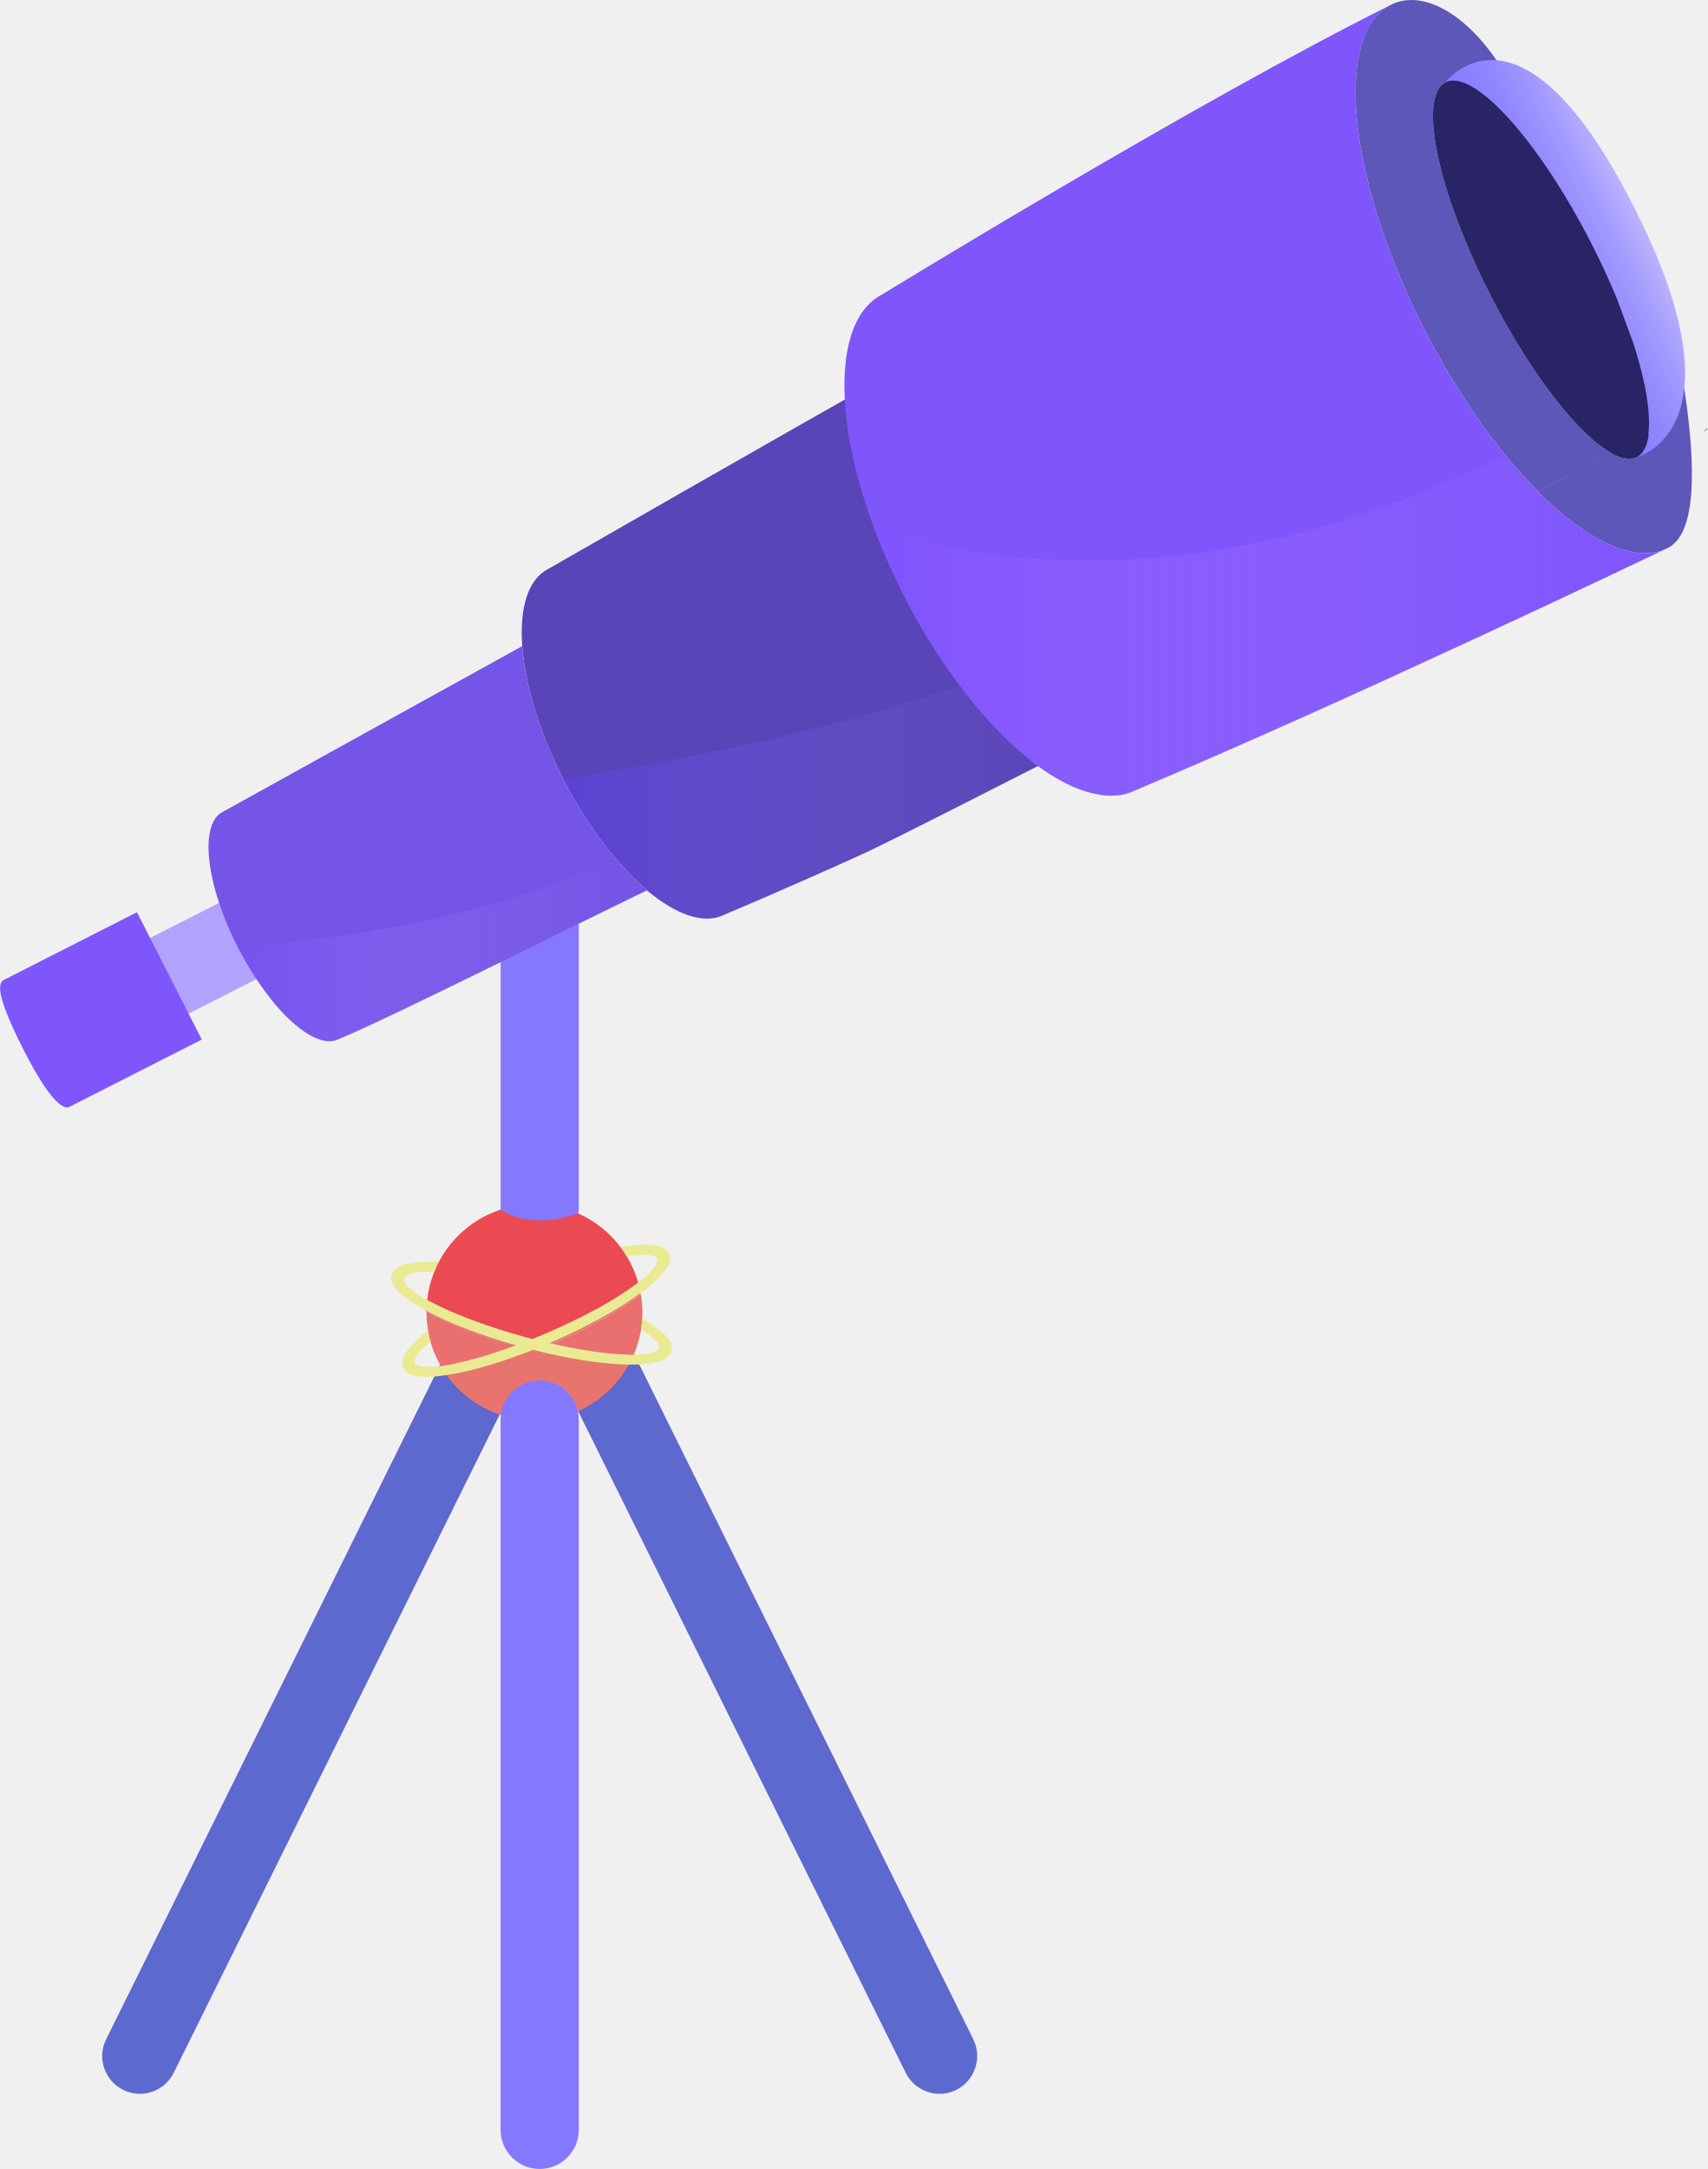
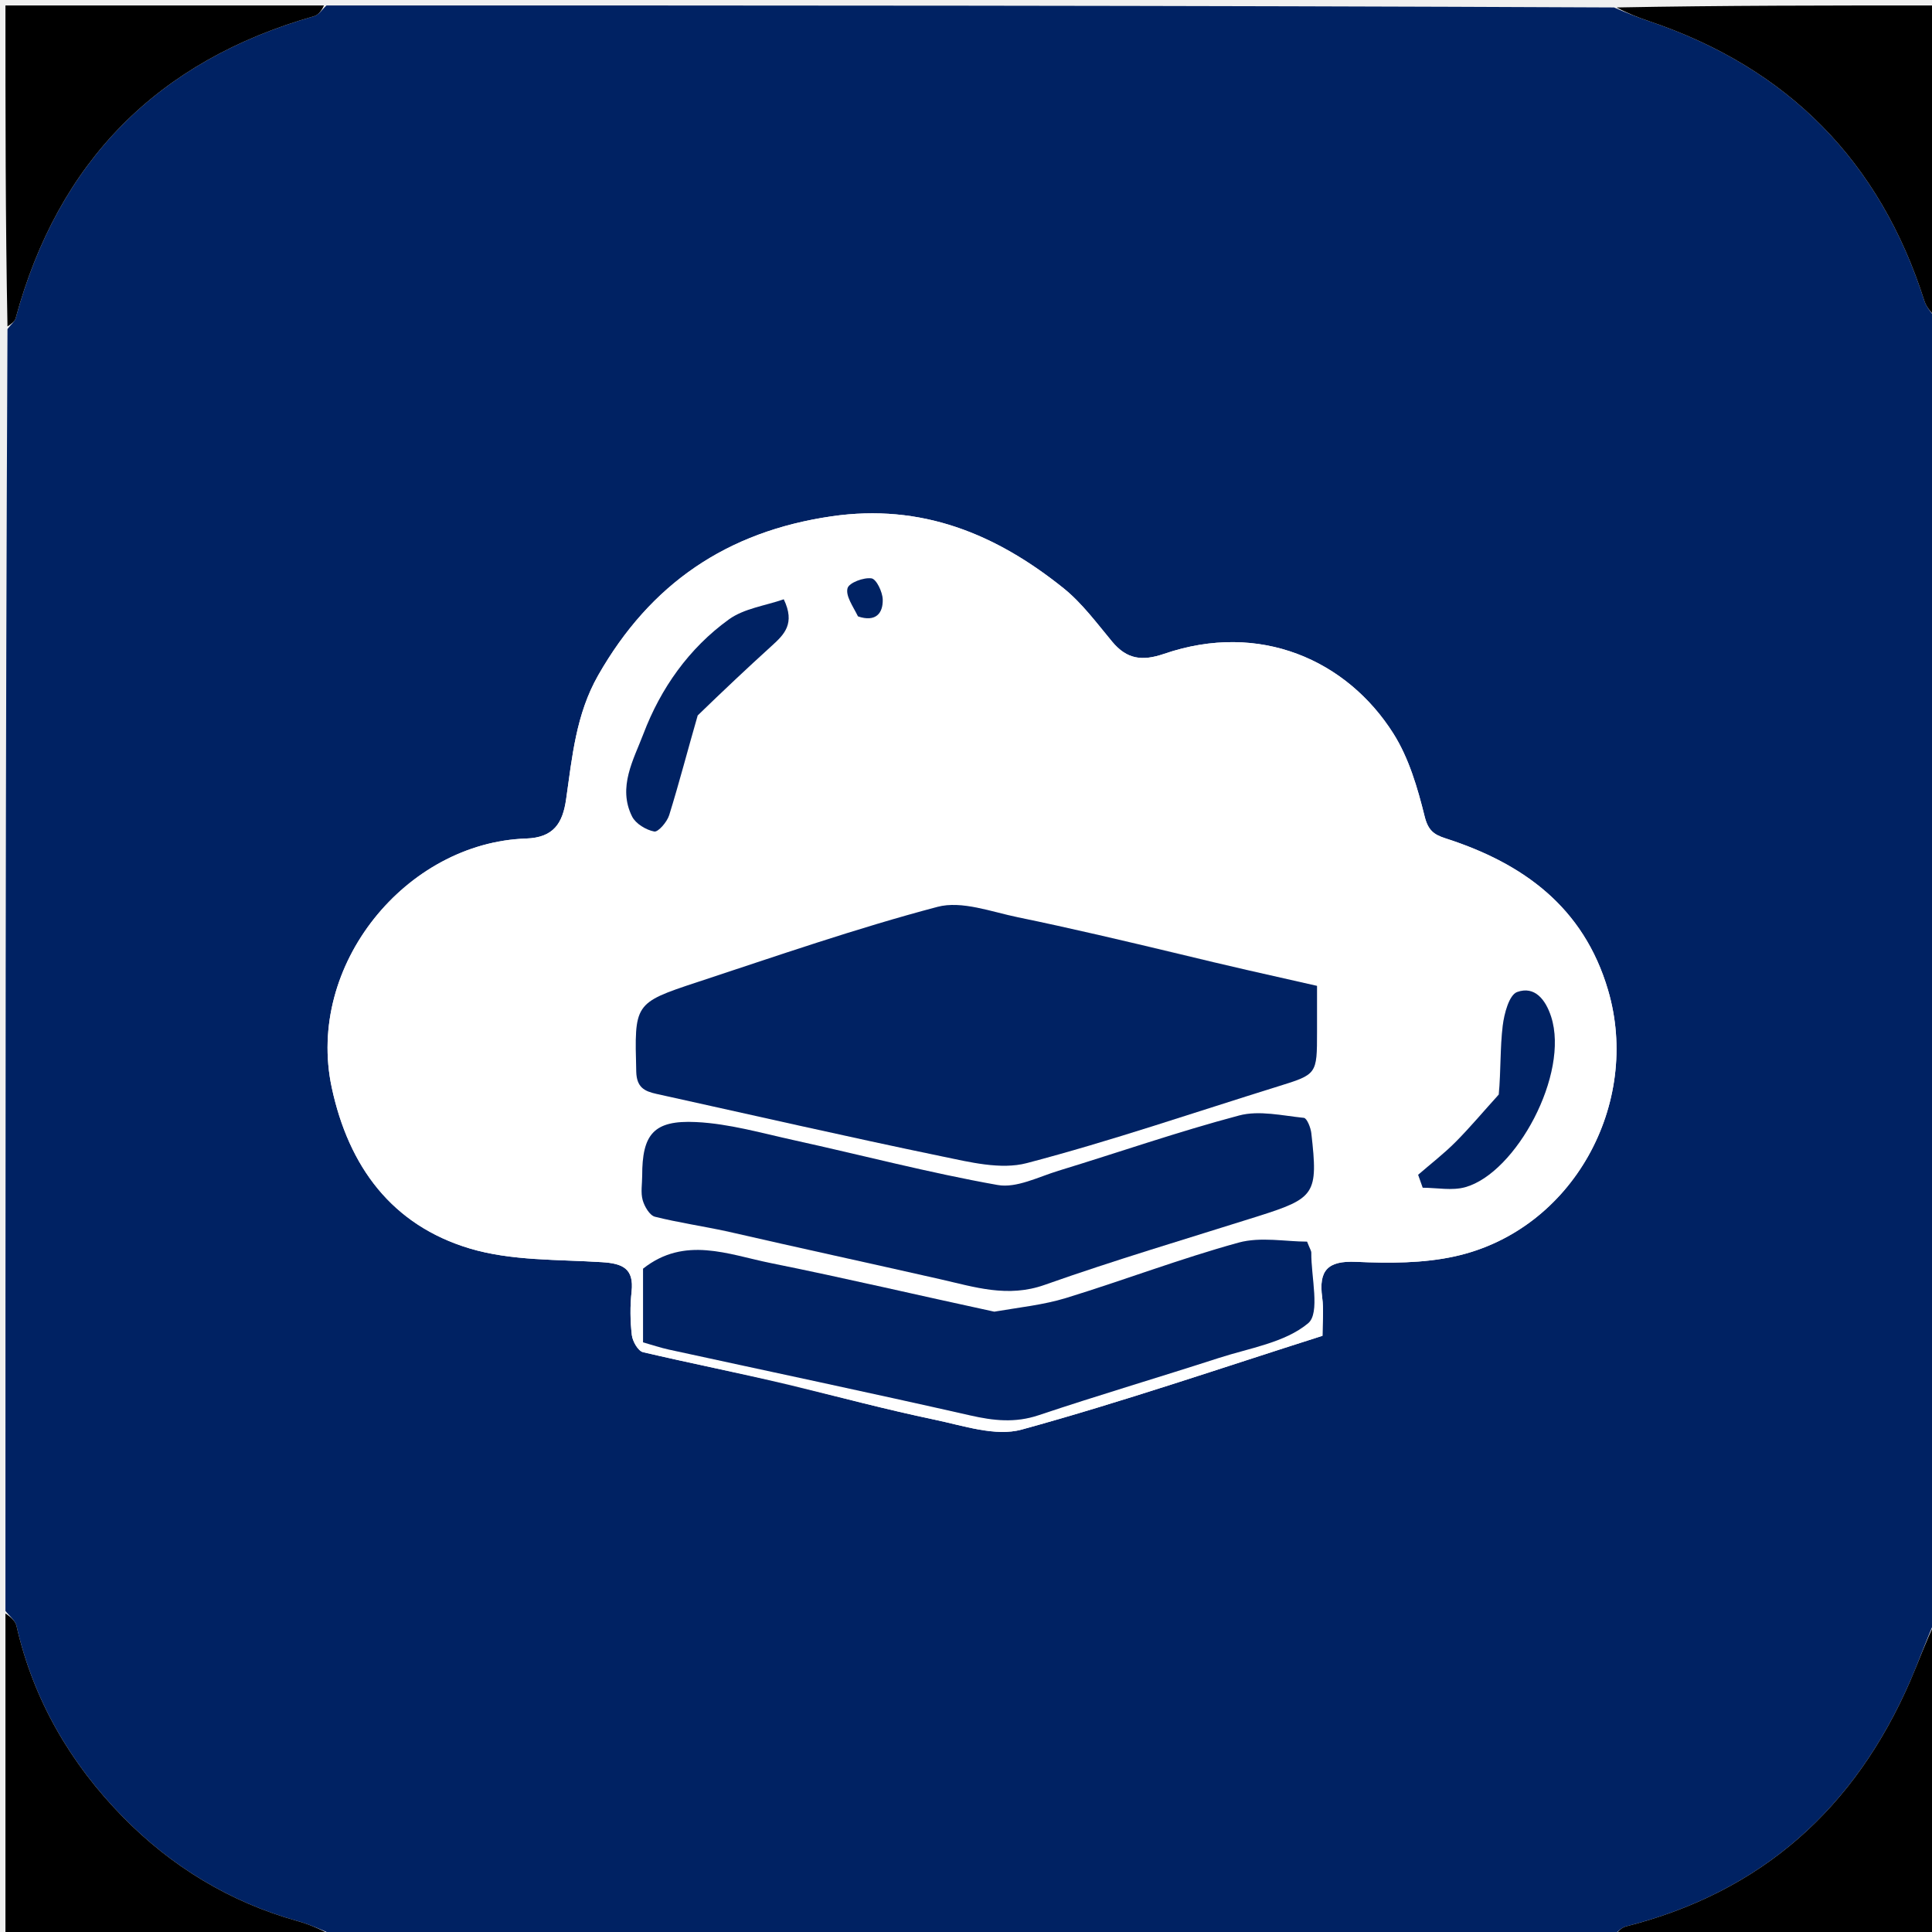
- <svg xmlns="http://www.w3.org/2000/svg" xmlns:xlink="http://www.w3.org/1999/xlink" viewBox="71.02 47.7 347.95 441.88">
-   <defs>
-     <style>.cls-1{fill:#5d57ba;}.cls-2{fill:#fff;}.cls-3{fill:#5945b8;}.cls-4{isolation:isolate;}.cls-5{fill:#282465;}.cls-6{fill:#b1a2fd;}.cls-7{fill:#eaea92;}.cls-8{fill:#e7756e;}.cls-9{fill:#593f91;}.cls-10{fill:#d91118;}.cls-11{fill:#ec4a52;}.cls-12{fill:none;stroke:#593f91;stroke-linecap:round;stroke-linejoin:round;stroke-width:0px;}.cls-13{fill:url(#Dégradé_sans_nom_18-2);}.cls-13,.cls-14,.cls-15{mix-blend-mode:overlay;opacity:.4;}.cls-16{fill:#bda3ce;}.cls-17{fill:#5d69ce;}.cls-18{fill:#8478ff;}.cls-19{fill:#e9706f;}.cls-14{fill:url(#Dégradé_sans_nom_18);}.cls-20{fill:url(#Dégradé_sans_nom_6);}.cls-21{fill:#7e56fc;}.cls-15{fill:url(#Dégradé_sans_nom_18-3);}.cls-22{fill:#7455e7;}</style>
-     <linearGradient id="Dégradé_sans_nom_18" x1="185.77" y1="208.56" x2="293.58" y2="208.56" gradientUnits="userSpaceOnUse">
-       <stop offset="0" stop-color="#8478ff" stop-opacity=".9" />
-       <stop offset=".28" stop-color="#ada5ff" stop-opacity=".6" />
-       <stop offset=".53" stop-color="#d0cbff" stop-opacity=".34" />
-       <stop offset=".74" stop-color="#e9e7ff" stop-opacity=".16" />
-       <stop offset=".91" stop-color="#f9f8ff" stop-opacity=".04" />
-       <stop offset="1" stop-color="#fff" stop-opacity="0" />
-     </linearGradient>
-     <linearGradient id="Dégradé_sans_nom_18-2" x1="249" y1="175.25" x2="410.35" y2="175.25" xlink:href="#Dégradé_sans_nom_18" />
-     <linearGradient id="Dégradé_sans_nom_18-3" x1="119.47" y1="241.04" x2="202.85" y2="241.04" xlink:href="#Dégradé_sans_nom_18" />
-     <linearGradient id="Dégradé_sans_nom_6" x1="378.79" y1="105.1" x2="418.24" y2="86.04" gradientUnits="userSpaceOnUse">
-       <stop offset="0" stop-color="#8478ff" />
-       <stop offset=".17" stop-color="#877bff" />
-       <stop offset=".35" stop-color="#9287ff" />
-       <stop offset=".52" stop-color="#a49bff" />
-       <stop offset=".69" stop-color="#bdb7ff" />
-       <stop offset=".86" stop-color="#dedaff" />
-       <stop offset="1" stop-color="#fff" />
-     </linearGradient>
-   </defs>
-   <g class="cls-4">
-     <g id="Calque_1">
-       <path class="cls-16" d="M418.31,135.58l-.3,.15c.29-.33,.57-.66,.85-1,.03,.18,.05,.35,.08,.52l-.63,.32h0Z" />
-       <polygon class="cls-9" points="418.31 135.58 418.31 135.58 418.31 135.58 418.31 135.58" />
-       <line class="cls-12" x1="406.04" y1="141.84" x2="405.02" y2="142.36" />
-       <path class="cls-17" d="M171.99,334.44c-1.74-.94-3.33-2.14-4.73-3.58-1.57-1.62-2.82-3.47-3.72-5.51l-1.25-2.82-69.66,140.66c-1.86,3.8-.29,8.41,3.51,10.29,1.09,.53,2.24,.78,3.37,.78,2.84,0,5.57-1.58,6.91-4.29l66.8-134.87-1.23-.66Z" />
-       <path class="cls-17" d="M269.36,463.18l-69.64-140.64-1.26,2.8c-.93,2.07-2.18,3.92-3.73,5.52-1.37,1.42-2.95,2.63-4.72,3.58l-1.23,.66,66.78,134.86c1.33,2.72,4.07,4.3,6.91,4.3,1.13,0,2.29-.25,3.37-.78h0c3.8-1.88,5.37-6.5,3.51-10.3Z" />
-       <path class="cls-3" d="M293.58,198.26c-6.76,3.14-39.45,20.12-47.2,23.61-1.88,.85-3.79,1.7-5.68,2.56-1.9,.85-3.8,1.68-5.68,2.52-5.63,2.49-11.17,4.89-16.38,7.08-4.11,2.1-9.85,.05-15.8-4.95-.03-.03-.07-.06-.11-.09l.06-.03c-3.54-2.97-7.15-7-10.55-11.82-2.29-3.25-4.48-6.87-6.48-10.78-1.36-2.67-2.56-5.32-3.59-7.94-1.69-4.27-2.95-8.43-3.75-12.31-.5-2.37-.83-4.65-.99-6.78-.56-7.75,1.14-13.59,5.26-15.7,0,0,48.67-27.95,72.27-41.19,.46,5.91,1.77,12.52,3.91,19.5,1.46,4.76,3.31,9.71,5.52,14.71,1.06,2.36,2.18,4.76,3.39,7.14,4.57,8.95,9.81,16.91,15.22,23.52,3.49,4.25,7.05,7.93,10.57,10.95Z" />
-       <path class="cls-14" d="M293.58,198.27c-6.76,3.14-39.45,20.12-47.2,23.61-1.88,.85-3.79,1.7-5.68,2.56-1.9,.85-3.8,1.68-5.68,2.52-5.63,2.49-11.17,4.89-16.38,7.08-4.11,2.1-9.85,.05-15.8-4.95-.03-.03-.07-.06-.11-.09l.06-.03c-3.54-2.97-7.15-7-10.55-11.82-2.29-3.25-4.48-6.87-6.48-10.78,0,0,58.23-8.37,93.34-24.1,1.29,1.76,2.6,3.45,3.91,5.05,3.49,4.25,7.05,7.93,10.57,10.95Z" />
-       <path class="cls-21" d="M410.35,159.58c-6.3,3.01-65.04,31.04-107.99,49.12-2.41,1.23-5.23,1.4-8.3,.7-4.56-.94-9.69-3.84-14.92-8.33-3.27-2.81-6.58-6.23-9.82-10.18-5.04-6.15-9.9-13.54-14.15-21.86-1.13-2.21-2.17-4.44-3.15-6.63-2.06-4.65-3.78-9.24-5.13-13.67-1.99-6.49-3.2-12.63-3.63-18.12-.9-11.32,1.54-19.87,7.51-22.92,0,0,63.47-38.97,103.64-58.99-11.8,6.02-8.72,35.64,6.86,66.15,6.9,13.5,15.09,24.91,23.09,32.91l-.03,.02c9.85,9.88,19.44,14.64,26.03,11.8Z" />
-       <path class="cls-1" d="M413.9,124.88c2.29,14.16,3.61,31.07-2.99,34.43-6.6,3.37-16.45-1.37-26.58-11.53l13.59-6.95-13.56,6.92c-8-8-16.19-19.41-23.09-32.91-15.58-30.51-18.66-60.12-6.86-66.15,6.62-3.38,16.33,2.09,23.46,14.35-5.28,.29-7.35-1.09-12.31,1.44-5.68,2.9-1.57,22.31,9.18,43.36,8.29,16.21,18.09,28.65,24.75,32.19l-.08,.04c2.05,1.12,3.81,1.43,5.15,.75,4.69-2.4,5.22-10.07,8.45-13.89" />
-       <path class="cls-13" d="M410.35,159.58c-6.3,3.01-65.04,31.04-107.99,49.12-2.41,1.23-5.23,1.4-8.3,.7-4.56-.94-9.69-3.84-14.92-8.33-3.27-2.81-6.58-6.23-9.82-10.18-5.04-6.15-9.9-13.54-14.15-21.86-1.13-2.21-2.17-4.44-3.15-6.63-1.11-2.51-2.12-4.99-3.02-7.45,0,0,53.82,22.82,128.24-14.26l1.07,.41c2.01,2.42,4.04,4.65,6.05,6.67l-.03,.02c9.85,9.88,19.44,14.64,26.03,11.8Z" />
-       <path class="cls-10" d="M201.72,312.13l-.13-.22s.07-.04,.1-.06c.02,.09,.03,.18,.03,.28Z" />
-       <polygon class="cls-2" points="201.49 311.97 201.59 311.91 202.24 312.26 201.72 312.68 201.49 311.97" />
-       <path class="cls-11" d="M201.18,309.38l-.28-.22c-4.26,3.25-11.06,6.99-18.66,10.24-.92,.4-1.82,.77-2.72,1.13-.3-.07-.6-.15-.9-.23l-.57-.16c-7.55-2.06-14.58-4.68-19.29-7.19l-.69-.38s-.01,0-.02,0c.21-1.9,.66-3.72,1.33-5.45,.04-.12,.09-.22,.14-.34h0c.08-.23,.18-.46,.28-.69,.2-.45,.41-.89,.65-1.33,2.16-4.1,5.59-7.46,9.84-9.52,.46-.22,.94-.43,1.42-.62,.47-.19,.95-.37,1.44-.53,1.22-.39,2.49-.68,3.8-.86,2.07-.28,4.11-.26,6.09,.02,.51,.07,1.02,.16,1.53,.27,.51,.11,1.01,.24,1.51,.39,4.54,1.32,8.54,4.09,11.37,7.85,.31,.4,.59,.82,.87,1.24,.13,.19,.25,.39,.37,.6,.07,.1,.13,.22,.2,.33,.93,1.56,1.66,3.27,2.17,5.08-.03,.02-.06,.05-.09,.07l.16,.2h.01s.02,.07,.02,.1Z" />
-       <path class="cls-19" d="M175.74,321.97c-4.86,1.79-9.44,3.12-13.04,3.77-.42,.08-.83,.14-1.25,.21l-.59,.08c-.87-1.49-1.56-3.09-2.06-4.79l-.06-.23c-.08-.28-.15-.57-.22-.85-.1-.44-.2-.9-.27-1.36-.05-.27-.09-.54-.13-.81-.14-1.01-.2-2.02-.2-3.02,.22,.13,.45,.25,.68,.37,4.34,2.29,10.33,4.65,17.15,6.62Z" />
-       <path class="cls-19" d="M201.72,312.1c.19,1.44,.25,2.86,.16,4.27-.02,.44-.06,.87-.12,1.3-.04,.3-.08,.61-.13,.91,0,.06-.02,.11-.03,.18-.29,1.73-.79,3.42-1.47,4.99-.24,0-.5,0-.78,0-.11,0-.21,0-.32,0-4.12-.09-9.57-.88-15.54-2.25,7.41-3.21,13.78-6.81,18.03-10.01,.03-.02,.06-.04,.08-.06,.05,.22,.08,.44,.11,.67Z" />
-       <path class="cls-8" d="M182.99,321.72c-.51,.22-1.01,.43-1.52,.64,6.95,1.7,13.22,2.63,17.66,2.73,.12,0,.24,0,.36,0-.18,.35-.35,.67-.55,1-3.29,5.67-9.09,9.83-16.09,10.77-8.21,1.11-15.96-2.46-20.6-8.66-.22-.29-.43-.6-.64-.91,.41-.06,.83-.13,1.27-.21,4.01-.72,9.27-2.27,15.01-4.49-.05-.01-.11-.02-.17-.05-7.66-2.08-14.4-4.67-19.16-7.19-.23-.12-.46-.24-.68-.37,0-.37,0-.76,.03-1.12,.23,.12,.46,.25,.7,.38,4.55,2.43,11.46,5.08,19.38,7.24,.55,.15,1.09,.3,1.63,.43,.96-.39,1.92-.78,2.89-1.21,7.92-3.39,14.65-7.17,18.76-10.31,.03-.02,.06-.05,.09-.07,.09,.36,.16,.74,.21,1.11-.03,.02-.06,.04-.08,.06-4.35,3.27-10.92,6.96-18.54,10.23Z" />
-       <path class="cls-7" d="M201.74,311.03l.07-.05c3.1-2.34,6.56-5.59,5.57-7.87-.76-1.81-3.86-2.3-9.23-1.44l-.69,.09c.31,.4,.59,.82,.87,1.24,.13,.19,.25,.39,.37,.6l.16-.02c5.1-.75,5.94,.24,6.07,.57,.15,.33,.28,1.65-3.86,4.85-.03,.02-.06,.05-.09,.07l.16,.2h.01s.14,.19,.14,.19l-.11-.1-.28-.22c-4.26,3.25-11.06,6.99-18.66,10.24-.92,.4-1.82,.77-2.72,1.13-.3-.07-.6-.15-.9-.23l-.57-.16c-7.55-2.06-14.58-4.68-19.29-7.19l-.69-.38s-.01,0-.02,0c-4.7-2.65-4.75-4.01-4.66-4.37,.09-.35,.81-1.49,5.87-1.43h.25s0,0,0,0c.08-.23,.18-.46,.28-.68,.2-.45,.41-.89,.65-1.33h-.75c-3.69-.09-8.23,.34-8.88,2.75-.66,2.43,3.29,5.19,6.72,7.05,.23,.14,.46,.26,.7,.39,4.73,2.5,11.09,4.92,17.96,6.85-.15,.06-.31,.11-.46,.16-4.86,1.79-9.44,3.12-13.04,3.77-.42,.08-.83,.14-1.25,.21l-.59,.08c-4.41,.56-5.15-.38-5.28-.68-.34-.83,.83-2.43,3.16-4.34-.08-.28-.15-.57-.22-.85-.1-.44-.2-.9-.27-1.36l-.15,.12c-2.79,2.17-5.92,5.24-4.96,7.47,.9,2.07,4.84,2.04,8.29,1.57,.28-.04,.54-.07,.8-.12,.4-.05,.8-.13,1.32-.22,4.6-.86,10.31-2.59,16.11-4.89,7.03,1.78,13.72,2.85,18.84,2.99,.12,0,.25,.02,.33,0,1.44,.04,2.99,0,4.4-.19,2.31-.31,4.24-1.04,4.65-2.51h0c.49-1.84-1.52-4.08-5.96-6.66l-.02-.02c-.02,.44-.06,.87-.12,1.3-.04,.3-.08,.61-.13,.91,3.72,2.25,3.76,3.45,3.67,3.77-.09,.31-.71,1.34-5.17,1.4-.24,0-.5,0-.78,0-.11,0-.21,0-.32,0-4.12-.09-9.57-.88-15.54-2.25-.18-.04-.35-.07-.53-.12,.04-.02,.08-.03,.1-.04,7.46-3.2,14.08-6.85,18.67-10.3Z" />
-       <g>
-         <path class="cls-18" d="M187.45,230.22v63.45c0,.21-.01,.42-.03,.63-.49-.17-.98-.33-1.48-.47-1.92-.55-3.94-.84-6.03-.84-1.32,0-2.62,.12-3.88,.34-.51,.09-1.01,.2-1.5,.33v-57.03c2.14-1.06,4.3-2.12,6.46-3.2,2.16-1.07,4.32-2.14,6.46-3.21Z" />
-         <path class="cls-18" d="M186.78,228.88c-1.89,.94-3.79,1.89-5.69,2.83l-8.06,3.98v57.98c0,.14,0,.27,.01,.41,.49-.16,.99-.3,1.49-.42,.49-.13,.99-.24,1.5-.33v-55.77l6.4-3.16c1.17-.59,2.35-1.17,3.52-1.76v61.03s0,.11-.01,.16c.5,.14,.99,.3,1.48,.47,.49,.18,.97,.37,1.44,.59,.06-.4,.09-.8,.09-1.22v-65.88l-2.17,1.09Z" />
-       </g>
-       <path class="cls-18" d="M173.04,294.08s5.41,4.47,15.82,.81l-4.12-2.8h-9.32l-2.39,2Z" />
-       <path class="cls-6" d="M105.94,255.98c-.47,.24-2.78,1.42-6.7-6.29-3.92-7.7-2.09-8.63-1.14-9.12,9.01-4.58,18.02-9.17,27.04-13.75l7.84,15.41-27.04,13.75Z" />
-       <path class="cls-22" d="M202.85,229.08c-15.97,7.71-52.77,26.19-62.84,30.32-3.29,1.68-8.65-1.72-13.78-8.13l.03-.02s-.02-.03-.03-.03c-2.37-2.95-4.7-6.54-6.77-10.58-2.02-3.94-3.53-7.84-4.54-11.42-2.23-8-1.87-14.4,1.45-16.1,0,0,40.72-22.58,61.06-33.79,.16,2.13,.49,4.41,.99,6.78,.8,3.88,2.06,8.04,3.75,12.31,1.04,2.62,2.23,5.27,3.59,7.94,2,3.91,4.19,7.52,6.48,10.78,3.39,4.82,7.01,8.86,10.55,11.82l-.06,.03s.08,.06,.11,.09Z" />
-       <path class="cls-15" d="M202.85,229.08c-15.97,7.71-52.77,26.19-62.84,30.32-3.29,1.68-8.65-1.72-13.78-8.13l.03-.02s-.02-.03-.03-.03c-2.37-2.95-4.7-6.54-6.77-10.58,0,0,48.41-2.91,76.71-18.39,2.19,2.61,4.41,4.86,6.62,6.71l-.06,.03s.08,.06,.11,.09Z" />
-       <path class="cls-21" d="M85.21,273.17c-.47,.24-2.77,1.41-9.37-11.56-6.6-12.97-4.78-13.9-3.83-14.38,8.97-4.56,17.94-9.13,26.92-13.69l13.2,25.94-26.92,13.69Z" />
-       <path class="cls-18" d="M180.99,328.93c-4.39,0-7.97,3.58-7.97,7.97v144.71c0,4.39,3.57,7.96,7.97,7.96s7.96-3.57,7.96-7.96v-144.71c0-4.39-3.57-7.97-7.96-7.97Z" />
-       <path class="cls-20" d="M365.55,64.48s15.94-21.38,39.98,28.58c20.45,42.5-.99,47.76-.99,47.76" />
-       <path class="cls-5" d="M406.96,136.22c-.28,2.17-.99,3.72-2.18,4.47-.08,.04-.16,.09-.24,.13-.53,.27-1.11,.39-1.75,.36-1-.04-2.14-.42-3.39-1.1l.08-.04c-6.66-3.53-16.46-15.98-24.75-32.19-10.75-21.05-14.86-40.46-9.18-43.36,5.69-2.91,19,11.8,29.75,32.85,.3,.59,.6,1.19,.89,1.78,.29,.58,.57,1.18,.86,1.76,.29,.59,.56,1.18,.83,1.76,.28,.59,.55,1.18,.81,1.76,.16,.36,.32,.73,.48,1.09,.17,.36,.32,.72,.47,1.08,.32,.72,.61,1.43,.91,2.14-.04,.06,.04-.06,0,0l3.3,8.97c2.52,7.82,3.61,14.41,3.02,18.57l.09-.03Z" />
-     </g>
-   </g>
+ <svg xmlns="http://www.w3.org/2000/svg" version="1.1" id="Layer_1" x="0px" y="0px" width="100%" viewBox="0 0 355 355" enable-background="new 0 0 355 355" xml:space="preserve">
+   <path fill="#002263" opacity="1" stroke="none" d=" M1,296   C1,217.646 1,139.292 1.375,60.456   C2.136,59.48 2.725,59.042 2.876,58.485   C10.701,29.635 28.985,11.16 57.729,2.968   C58.602,2.719 59.248,1.674 60,1   C138.688,1 217.375,1 296.582,1.37   C299.063,2.456 301.01,3.213 302.987,3.88   C328.519,12.498 345.413,29.59 353.603,55.298   C354.034,56.649 355.184,57.771 356,59   C356,138.354 356,217.708 355.627,297.535   C353.838,301.643 352.543,305.331 350.988,308.905   C340.815,332.292 323.706,347.655 298.767,353.974   C297.739,354.234 296.918,355.306 296,356   C217.979,356 139.958,356 61.451,355.622   C58.863,354.483 56.8,353.584 54.654,352.984   C42.235,349.508 31.505,342.963 22.598,333.876   C12.97,324.051 6.129,312.388 3.034,298.757   C2.802,297.737 1.698,296.914 1,296  M144.977,254.469   C153.91,256.63 162.8,258.993 171.791,260.875   C177.045,261.975 182.925,264.001 187.72,262.685   C206.276,257.592 224.511,251.324 243,245.451   C243,243.029 243.254,240.672 242.947,238.391   C242.281,233.438 243.949,231.622 249.185,231.859   C255.227,232.131 261.498,232.144 267.356,230.847   C289.035,226.049 301.621,202.759 295.473,181.91   C290.983,166.684 279.906,158.642 265.602,154.041   C263.464,153.353 262.413,152.583 261.773,150.003   C260.473,144.756 258.876,139.286 256.025,134.778   C247.514,121.321 231.513,114.106 213.9,120.142   C209.86,121.527 207.053,121.145 204.355,117.901   C201.516,114.488 198.814,110.806 195.395,108.062   C182.999,98.112 169.341,92.464 152.802,94.871   C133.541,97.673 119.502,107.274 109.92,124.074   C105.836,131.233 105.139,139.066 104.02,146.874   C103.397,151.217 101.77,153.907 96.687,154.077   C74.651,154.816 56.129,177.311 60.959,199.844   C64.078,214.396 72.037,225.121 86.311,229.403   C93.986,231.704 102.483,231.4 110.632,231.922   C114.371,232.162 116.523,233.054 116.054,237.332   C115.765,239.966 115.791,242.681 116.097,245.311   C116.232,246.462 117.243,248.246 118.156,248.459   C126.808,250.479 135.524,252.223 144.977,254.469  z" />
+   <path fill="#000000" opacity="1" stroke="none" d=" M1,296.469   C1.698,296.914 2.802,297.737 3.034,298.757   C6.129,312.388 12.97,324.051 22.598,333.876   C31.505,342.963 42.235,349.508 54.654,352.984   C56.8,353.584 58.863,354.483 60.982,355.622   C41.073,356 21.146,356 1,356   C1,336.313 1,316.625 1,296.469  z" />
+   <path fill="#000000" opacity="1" stroke="none" d=" M59.531,1   C59.248,1.674 58.602,2.719 57.729,2.968   C28.985,11.16 10.701,29.635 2.876,58.485   C2.725,59.042 2.136,59.48 1.375,59.987   C1,40.407 1,20.813 1,1   C20.354,1 39.708,1 59.531,1  z" />
+   <path fill="#000000" opacity="1" stroke="none" d=" M296.469,356   C296.918,355.306 297.739,354.234 298.767,353.974   C323.706,347.655 340.815,332.292 350.988,308.905   C352.543,305.331 353.838,301.643 355.627,298.004   C356,317.261 356,336.523 356,356   C336.313,356 316.625,356 296.469,356  z" />
+   <path fill="#000000" opacity="1" stroke="none" d=" M356,58.531   C355.184,57.771 354.034,56.649 353.603,55.298   C345.413,29.59 328.519,12.498 302.987,3.88   C301.01,3.213 299.063,2.456 297.051,1.37   C316.593,1 336.186,1 356,1   C356,20.02 356,39.042 356,58.531  z" />
+   <path fill="#FFFFFF" opacity="1" stroke="none" d=" M144.599,254.258   C135.524,252.223 126.808,250.479 118.156,248.459   C117.243,248.246 116.232,246.462 116.097,245.311   C115.791,242.681 115.765,239.966 116.054,237.332   C116.523,233.054 114.371,232.162 110.632,231.922   C102.483,231.4 93.986,231.704 86.311,229.403   C72.037,225.121 64.078,214.396 60.959,199.844   C56.129,177.311 74.651,154.816 96.687,154.077   C101.77,153.907 103.397,151.217 104.02,146.874   C105.139,139.066 105.836,131.233 109.92,124.074   C119.502,107.274 133.541,97.673 152.802,94.871   C169.341,92.464 182.999,98.112 195.395,108.062   C198.814,110.806 201.516,114.488 204.355,117.901   C207.053,121.145 209.86,121.527 213.9,120.142   C231.513,114.106 247.514,121.321 256.025,134.778   C258.876,139.286 260.473,144.756 261.773,150.003   C262.413,152.583 263.464,153.353 265.602,154.041   C279.906,158.642 290.983,166.684 295.473,181.91   C301.621,202.759 289.035,226.049 267.356,230.847   C261.498,232.144 255.227,232.131 249.185,231.859   C243.949,231.622 242.281,233.438 242.947,238.391   C243.254,240.672 243,243.029 243,245.451   C224.511,251.324 206.276,257.592 187.72,262.685   C182.925,264.001 177.045,261.975 171.791,260.875   C162.8,258.993 153.91,256.63 144.599,254.258  M216.312,175.054   C206.543,172.866 196.798,170.56 186.993,168.539   C182.119,167.535 176.714,165.459 172.279,166.63   C157.367,170.567 142.751,175.648 128.085,180.481   C116.432,184.32 116.593,184.441 116.91,196.908   C116.984,199.795 118.402,200.509 120.611,200.996   C138.114,204.855 155.586,208.863 173.137,212.494   C178.22,213.545 183.906,214.966 188.66,213.719   C204.213,209.639 219.461,204.398 234.832,199.624   C241.993,197.401 242,197.423 242,189.602   C242,186.793 242,183.985 242,181.15   C233.428,179.223 225.228,177.379 216.312,175.054  M182.29,241.003   C168.738,238.008 155.224,234.83 141.621,232.089   C133.829,230.518 125.815,227.055 118.157,233.117   C118.157,237.364 118.157,242 118.157,246.651   C119.832,247.126 121.354,247.646 122.915,247.986   C141.371,252.007 159.857,255.899 178.278,260.079   C182.565,261.052 186.518,261.493 190.823,260.05   C201.802,256.37 212.916,253.097 223.934,249.53   C229.586,247.7 236.091,246.718 240.366,243.146   C242.614,241.267 240.899,234.638 240.946,230.153   C240.949,229.85 240.721,229.544 240.17,228.149   C236.239,228.149 231.625,227.216 227.574,228.331   C216.889,231.271 206.494,235.246 195.889,238.503   C191.764,239.769 187.386,240.216 182.29,241.003  M133.976,226.467   C146.898,229.319 159.832,232.116 172.736,235.045   C179.091,236.487 185.15,238.498 191.944,236.093   C204.826,231.533 217.95,227.652 230.988,223.536   C241.704,220.153 242.223,219.443 240.951,208.22   C240.835,207.201 240.144,205.462 239.583,205.405   C235.627,205.001 231.38,203.99 227.701,204.964   C216.517,207.926 205.563,211.749 194.486,215.126   C190.802,216.249 186.782,218.357 183.319,217.742   C170.782,215.519 158.429,212.269 145.98,209.53   C139.987,208.212 133.968,206.468 127.9,206.176   C120.082,205.799 118,208.427 118.001,216.049   C118.001,217.548 117.704,219.13 118.093,220.519   C118.422,221.692 119.375,223.326 120.349,223.571   C124.58,224.633 128.92,225.26 133.976,226.467  M128.366,131.118   C132.854,126.951 137.311,122.748 141.844,118.631   C144.098,116.585 146.158,114.579 144.013,110.12   C140.631,111.302 136.73,111.794 133.932,113.815   C126.602,119.108 121.406,126.471 118.233,134.83   C116.442,139.547 113.452,144.638 116.142,150.024   C116.806,151.354 118.704,152.501 120.214,152.788   C120.942,152.927 122.574,151.023 122.959,149.784   C124.805,143.842 126.363,137.812 128.366,131.118  M275.118,201.397   C272.579,204.22 270.142,207.143 267.468,209.832   C265.32,211.991 262.886,213.864 260.579,215.865   C260.859,216.657 261.139,217.45 261.42,218.242   C264.037,218.242 266.815,218.82 269.241,218.14   C278.584,215.523 288.413,197.331 285.017,186.816   C283.998,183.658 281.981,181.121 278.771,182.282   C277.296,182.816 276.39,186.258 276.119,188.49   C275.626,192.559 275.797,196.708 275.118,201.397  M157.975,113.47   C160.937,114.361 162.256,112.67 162.199,110.171   C162.168,108.78 161.034,106.403 160.136,106.274   C158.699,106.067 156.007,107.077 155.735,108.083   C155.355,109.49 156.712,111.366 157.975,113.47  z" />
+   <path fill="#002263" opacity="1" stroke="none" d=" M216.67,175.294   C225.228,177.379 233.428,179.223 242,181.15   C242,183.985 242,186.793 242,189.602   C242,197.423 241.993,197.401 234.832,199.624   C219.461,204.398 204.213,209.639 188.66,213.719   C183.906,214.966 178.22,213.545 173.137,212.494   C155.586,208.863 138.114,204.855 120.611,200.996   C118.402,200.509 116.984,199.795 116.91,196.908   C116.593,184.441 116.432,184.32 128.085,180.481   C142.751,175.648 157.367,170.567 172.279,166.63   C176.714,165.459 182.119,167.535 186.993,168.539   C196.798,170.56 206.543,172.866 216.67,175.294  z" />
+   <path fill="#002263" opacity="1" stroke="none" d=" M182.707,241.019   C187.386,240.216 191.764,239.769 195.889,238.503   C206.494,235.246 216.889,231.271 227.574,228.331   C231.625,227.216 236.239,228.149 240.17,228.149   C240.721,229.544 240.949,229.85 240.946,230.153   C240.899,234.638 242.614,241.267 240.366,243.146   C236.091,246.718 229.586,247.7 223.934,249.53   C212.916,253.097 201.802,256.37 190.823,260.05   C186.518,261.493 182.565,261.052 178.278,260.079   C159.857,255.899 141.371,252.007 122.915,247.986   C121.354,247.646 119.832,247.126 118.157,246.651   C118.157,242 118.157,237.364 118.157,233.117   C125.815,227.055 133.829,230.518 141.621,232.089   C155.224,234.83 168.738,238.008 182.707,241.019  z" />
+   <path fill="#002263" opacity="1" stroke="none" d=" M133.598,226.257   C128.92,225.26 124.58,224.633 120.349,223.571   C119.375,223.326 118.422,221.692 118.093,220.519   C117.704,219.13 118.001,217.548 118.001,216.049   C118,208.427 120.082,205.799 127.9,206.176   C133.968,206.468 139.987,208.212 145.98,209.53   C158.429,212.269 170.782,215.519 183.319,217.742   C186.782,218.357 190.802,216.249 194.486,215.126   C205.563,211.749 216.517,207.926 227.701,204.964   C231.38,203.99 235.627,205.001 239.583,205.405   C240.144,205.462 240.835,207.201 240.951,208.22   C242.223,219.443 241.704,220.153 230.988,223.536   C217.95,227.652 204.826,231.533 191.944,236.093   C185.15,238.498 179.091,236.487 172.736,235.045   C159.832,232.116 146.898,229.319 133.598,226.257  z" />
+   <path fill="#002263" opacity="1" stroke="none" d=" M128.195,131.465   C126.363,137.812 124.805,143.842 122.959,149.784   C122.574,151.023 120.942,152.927 120.214,152.788   C118.704,152.501 116.806,151.354 116.142,150.024   C113.452,144.638 116.442,139.547 118.233,134.83   C121.406,126.471 126.602,119.108 133.932,113.815   C136.73,111.794 140.631,111.302 144.013,110.12   C146.158,114.579 144.098,116.585 141.844,118.631   C137.311,122.748 132.854,126.951 128.195,131.465  z" />
+   <path fill="#002263" opacity="1" stroke="none" d=" M275.404,201.111   C275.797,196.708 275.626,192.559 276.119,188.49   C276.39,186.258 277.296,182.816 278.771,182.282   C281.981,181.121 283.998,183.658 285.017,186.816   C288.413,197.331 278.584,215.523 269.241,218.14   C266.815,218.82 264.037,218.242 261.42,218.242   C261.139,217.45 260.859,216.657 260.579,215.865   C262.886,213.864 265.32,211.991 267.468,209.832   C270.142,207.143 272.579,204.22 275.404,201.111  z" />
+   <path fill="#002263" opacity="1" stroke="none" d=" M157.651,113.256   C156.712,111.366 155.355,109.49 155.735,108.083   C156.007,107.077 158.699,106.067 160.136,106.274   C161.034,106.403 162.168,108.78 162.199,110.171   C162.256,112.67 160.937,114.361 157.651,113.256  z" />
</svg>
